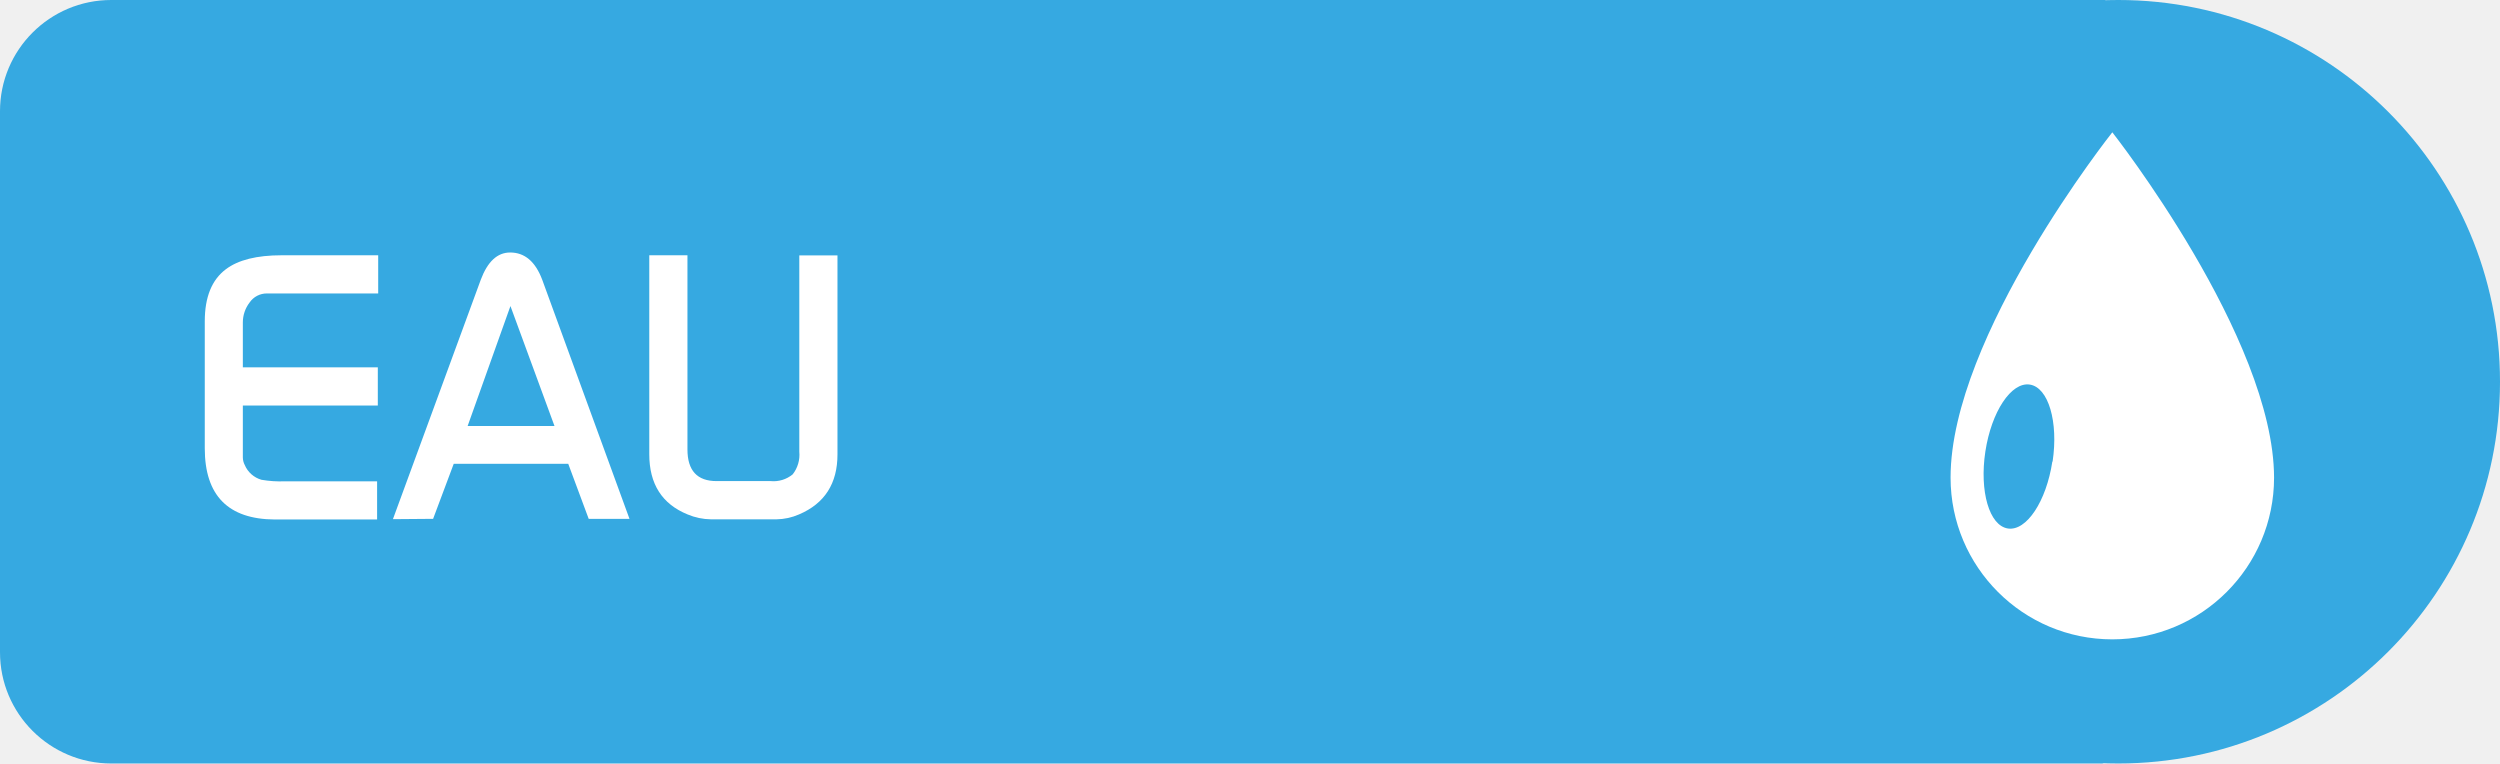
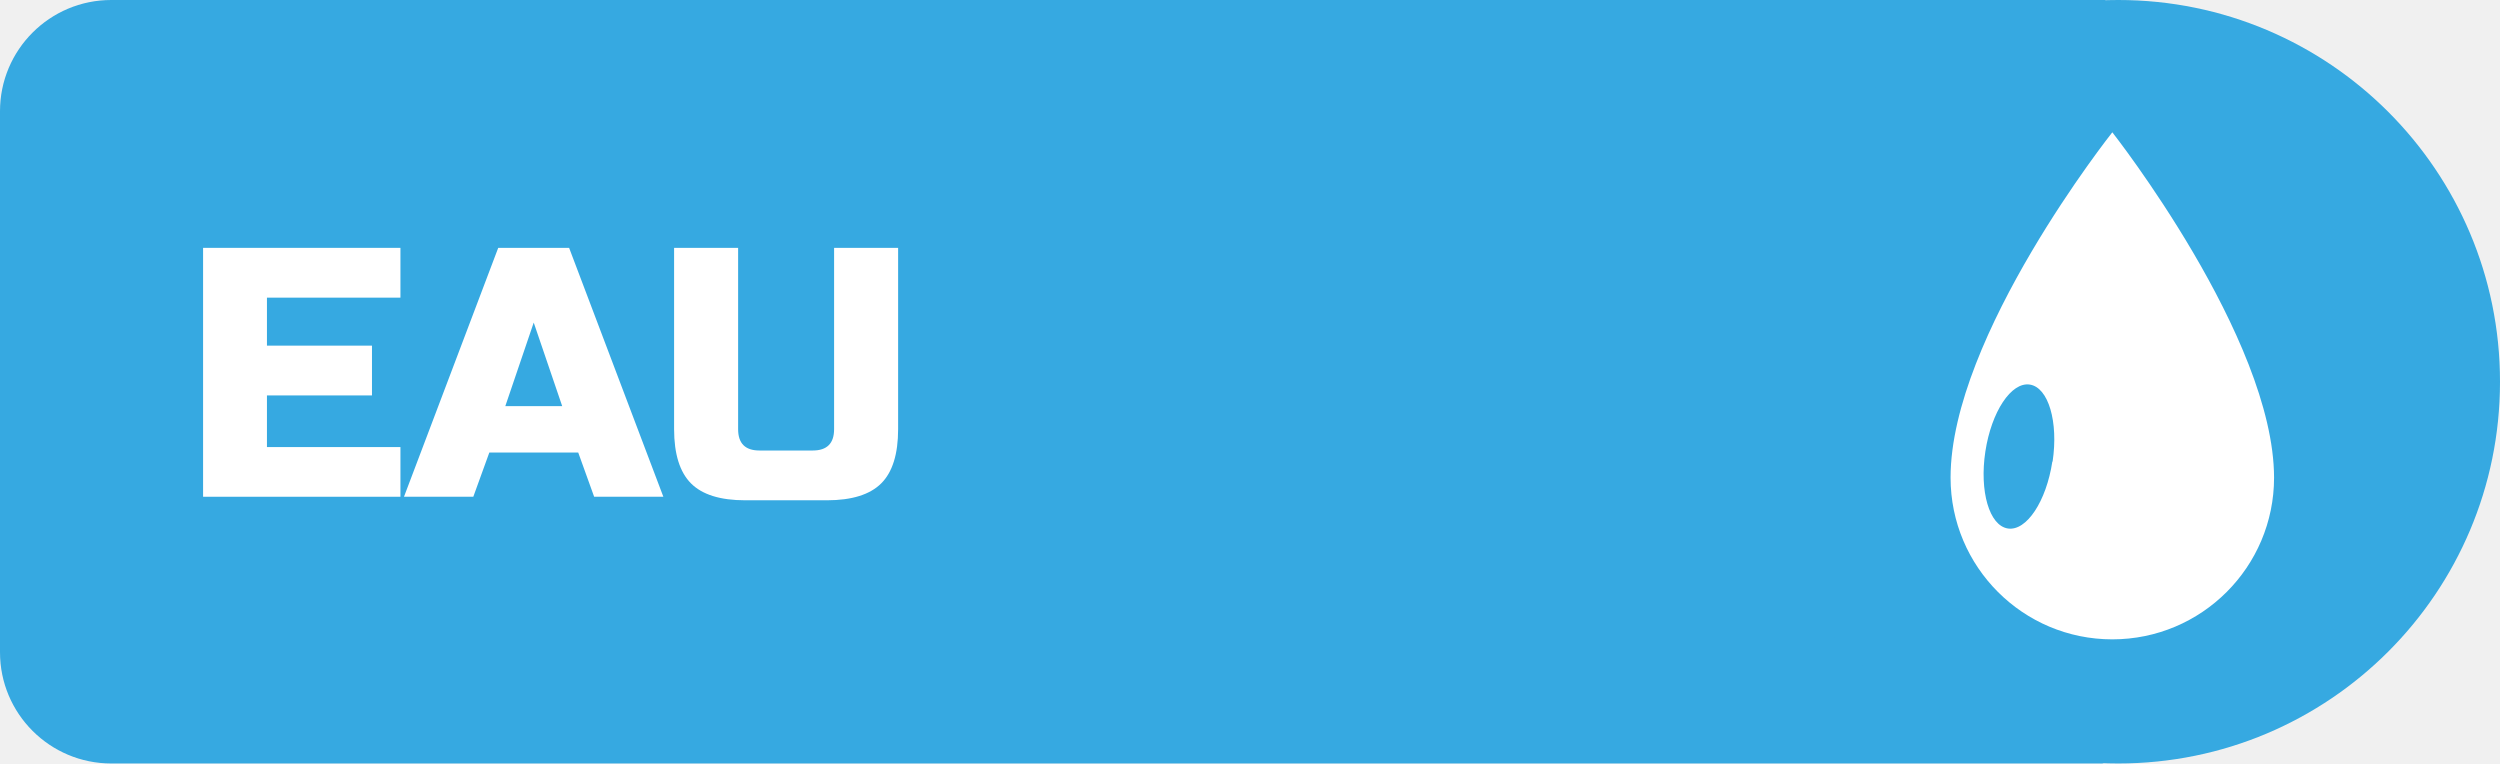
<svg xmlns="http://www.w3.org/2000/svg" id="Calque_12" data-name="Calque 12" viewBox="0 0 458.43 140">
  <defs>
    <style>.cls-1{fill:#36a9e1;}.cls-2{fill:#fff;}</style>
  </defs>
  <path class="cls-1" d="M20.4,0H386.07a0,0,0,0,1,0,0V139.36a.64.64,0,0,1-.64.64H20.4A20.4,20.4,0,0,1,0,119.6V20.4A20.4,20.4,0,0,1,20.4,0Z" />
  <circle class="cls-1" cx="388.43" cy="70" r="70" />
-   <path class="cls-2" d="M44.6,88.22V64.93q0-6.64,3.87-9.54,3.39-2.56,10.23-2.56H76.4v7H56a3.81,3.81,0,0,0-3.18,1.66,6,6,0,0,0-1.24,3.66v8.23H76.33v7H51.58v9.52a3.08,3.08,0,0,0,.35,1.39A4.74,4.74,0,0,0,55,94a20.52,20.52,0,0,0,4.29.28H76.2v7H57.46Q44.6,101.22,44.6,88.22Z" transform="translate(-7.05 -6.02)" />
-   <path class="cls-2" d="M79.1,101.22l16.11-43.9q1.87-5,5.39-5,4,0,5.88,5l16,43.84H115l-3.75-10.09h-21l-3.78,10.09Zm29.63-17.08-8.08-22-7.85,22Z" transform="translate(-7.05 -6.02)" />
-   <path class="cls-2" d="M126.11,89.33V52.83h7V88.43q0,5.81,5.34,5.81h9.92A5.51,5.51,0,0,0,152.41,93a5.82,5.82,0,0,0,1.21-4.15v-36h7v36.5q0,8-7.05,11a10.7,10.7,0,0,1-4.15.9h-12a11.35,11.35,0,0,1-4.29-.9Q126.11,97.49,126.11,89.33Z" transform="translate(-7.05 -6.02)" />
+   <path class="cls-2" d="M80.48,97.11H44.29V51.47H80.48V60.6H56v8.8H75.26v9.13H56V88H80.48Z" transform="translate(-7.05 -6.02)" />
+   <path class="cls-2" d="M93.84,97.11H81.13L98.41,51.47h13l17.28,45.64H116L113.08,89H96.78Zm5.87-16.62h10.43l-5.22-15.32Z" transform="translate(-7.05 -6.02)" />
+   <path class="cls-2" d="M160,51.47h11.74V84.72q0,6.85-3.1,9.94t-9.94,3.1h-15q-6.85,0-9.94-3.1t-3.1-9.94V51.47h11.74V84.72q0,3.91,3.91,3.91h9.78q3.91,0,3.91-3.91Z" transform="translate(-7.05 -6.02)" />
  <path class="cls-2" d="M394.39,30.28S364.73,67.64,364.73,93.6a29.66,29.66,0,1,0,59.32,0C424,67.93,394.39,30.28,394.39,30.28Zm-11,60.38c-1.1,7.29-4.74,12.79-8.15,12.27S370,96.1,371.11,88.81s4.74-12.79,8.15-12.27S384.53,83.37,383.44,90.66Z" transform="translate(-7.05 -6.02)" />
</svg>
